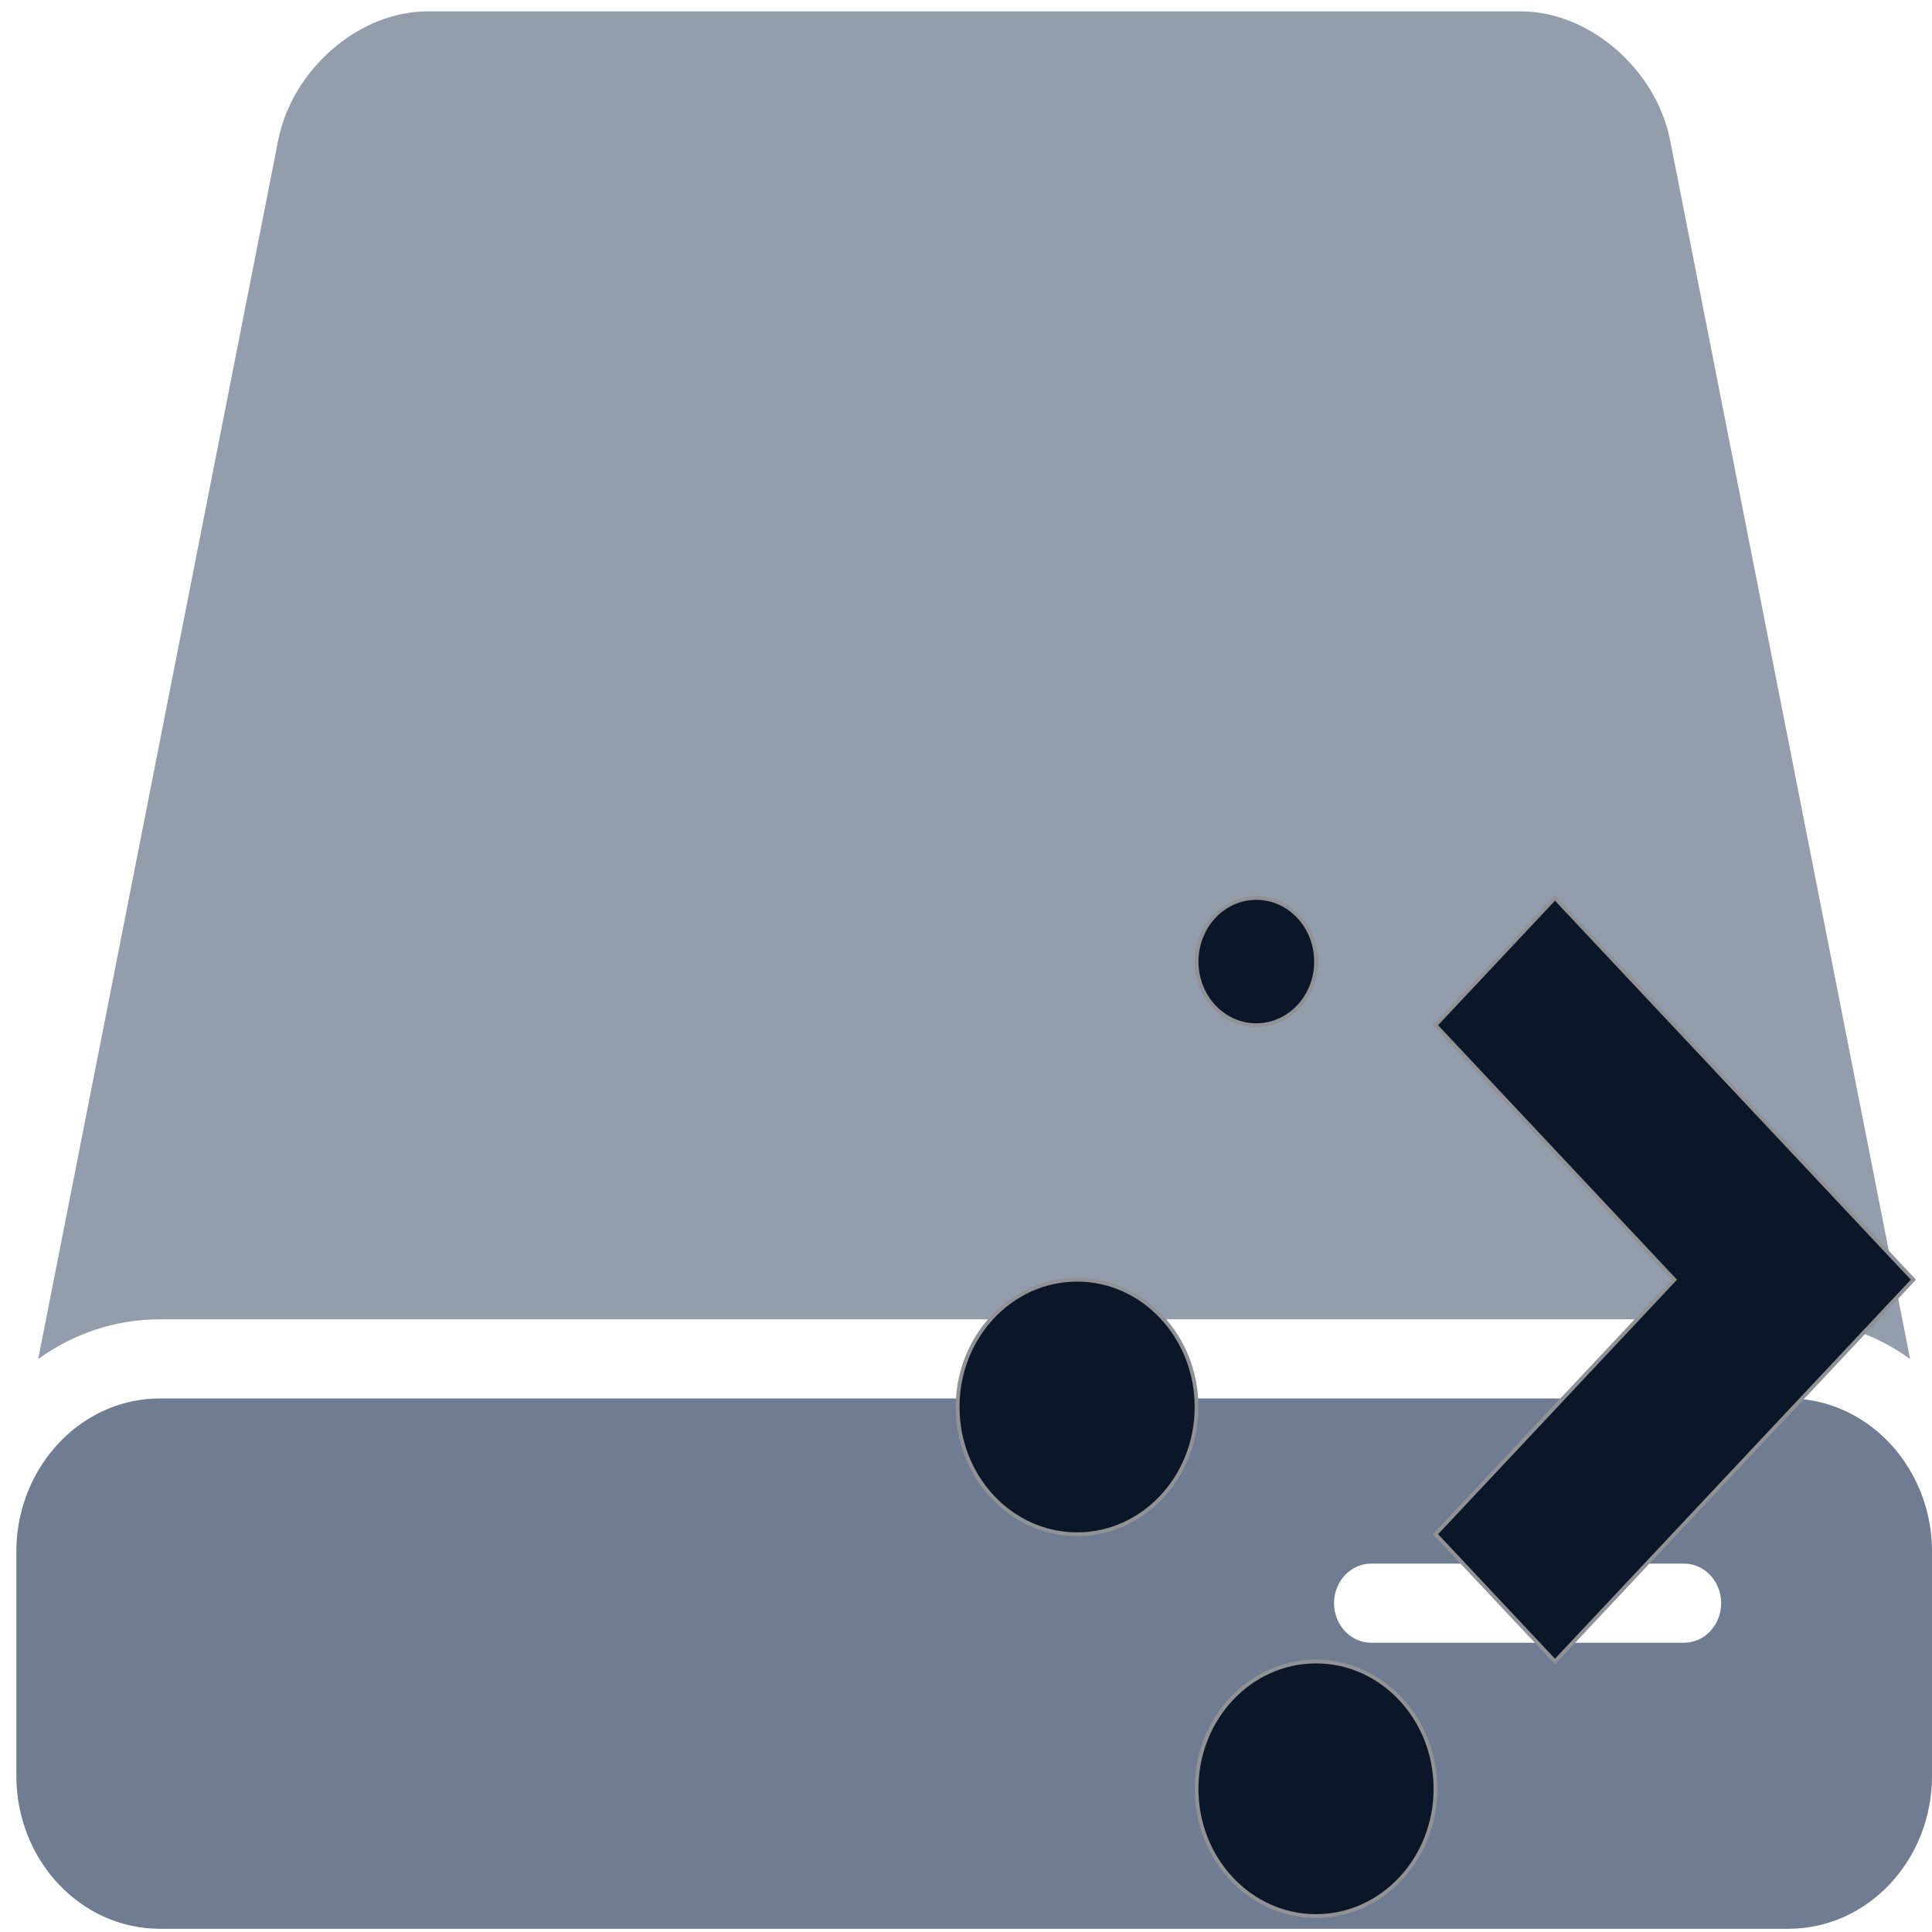
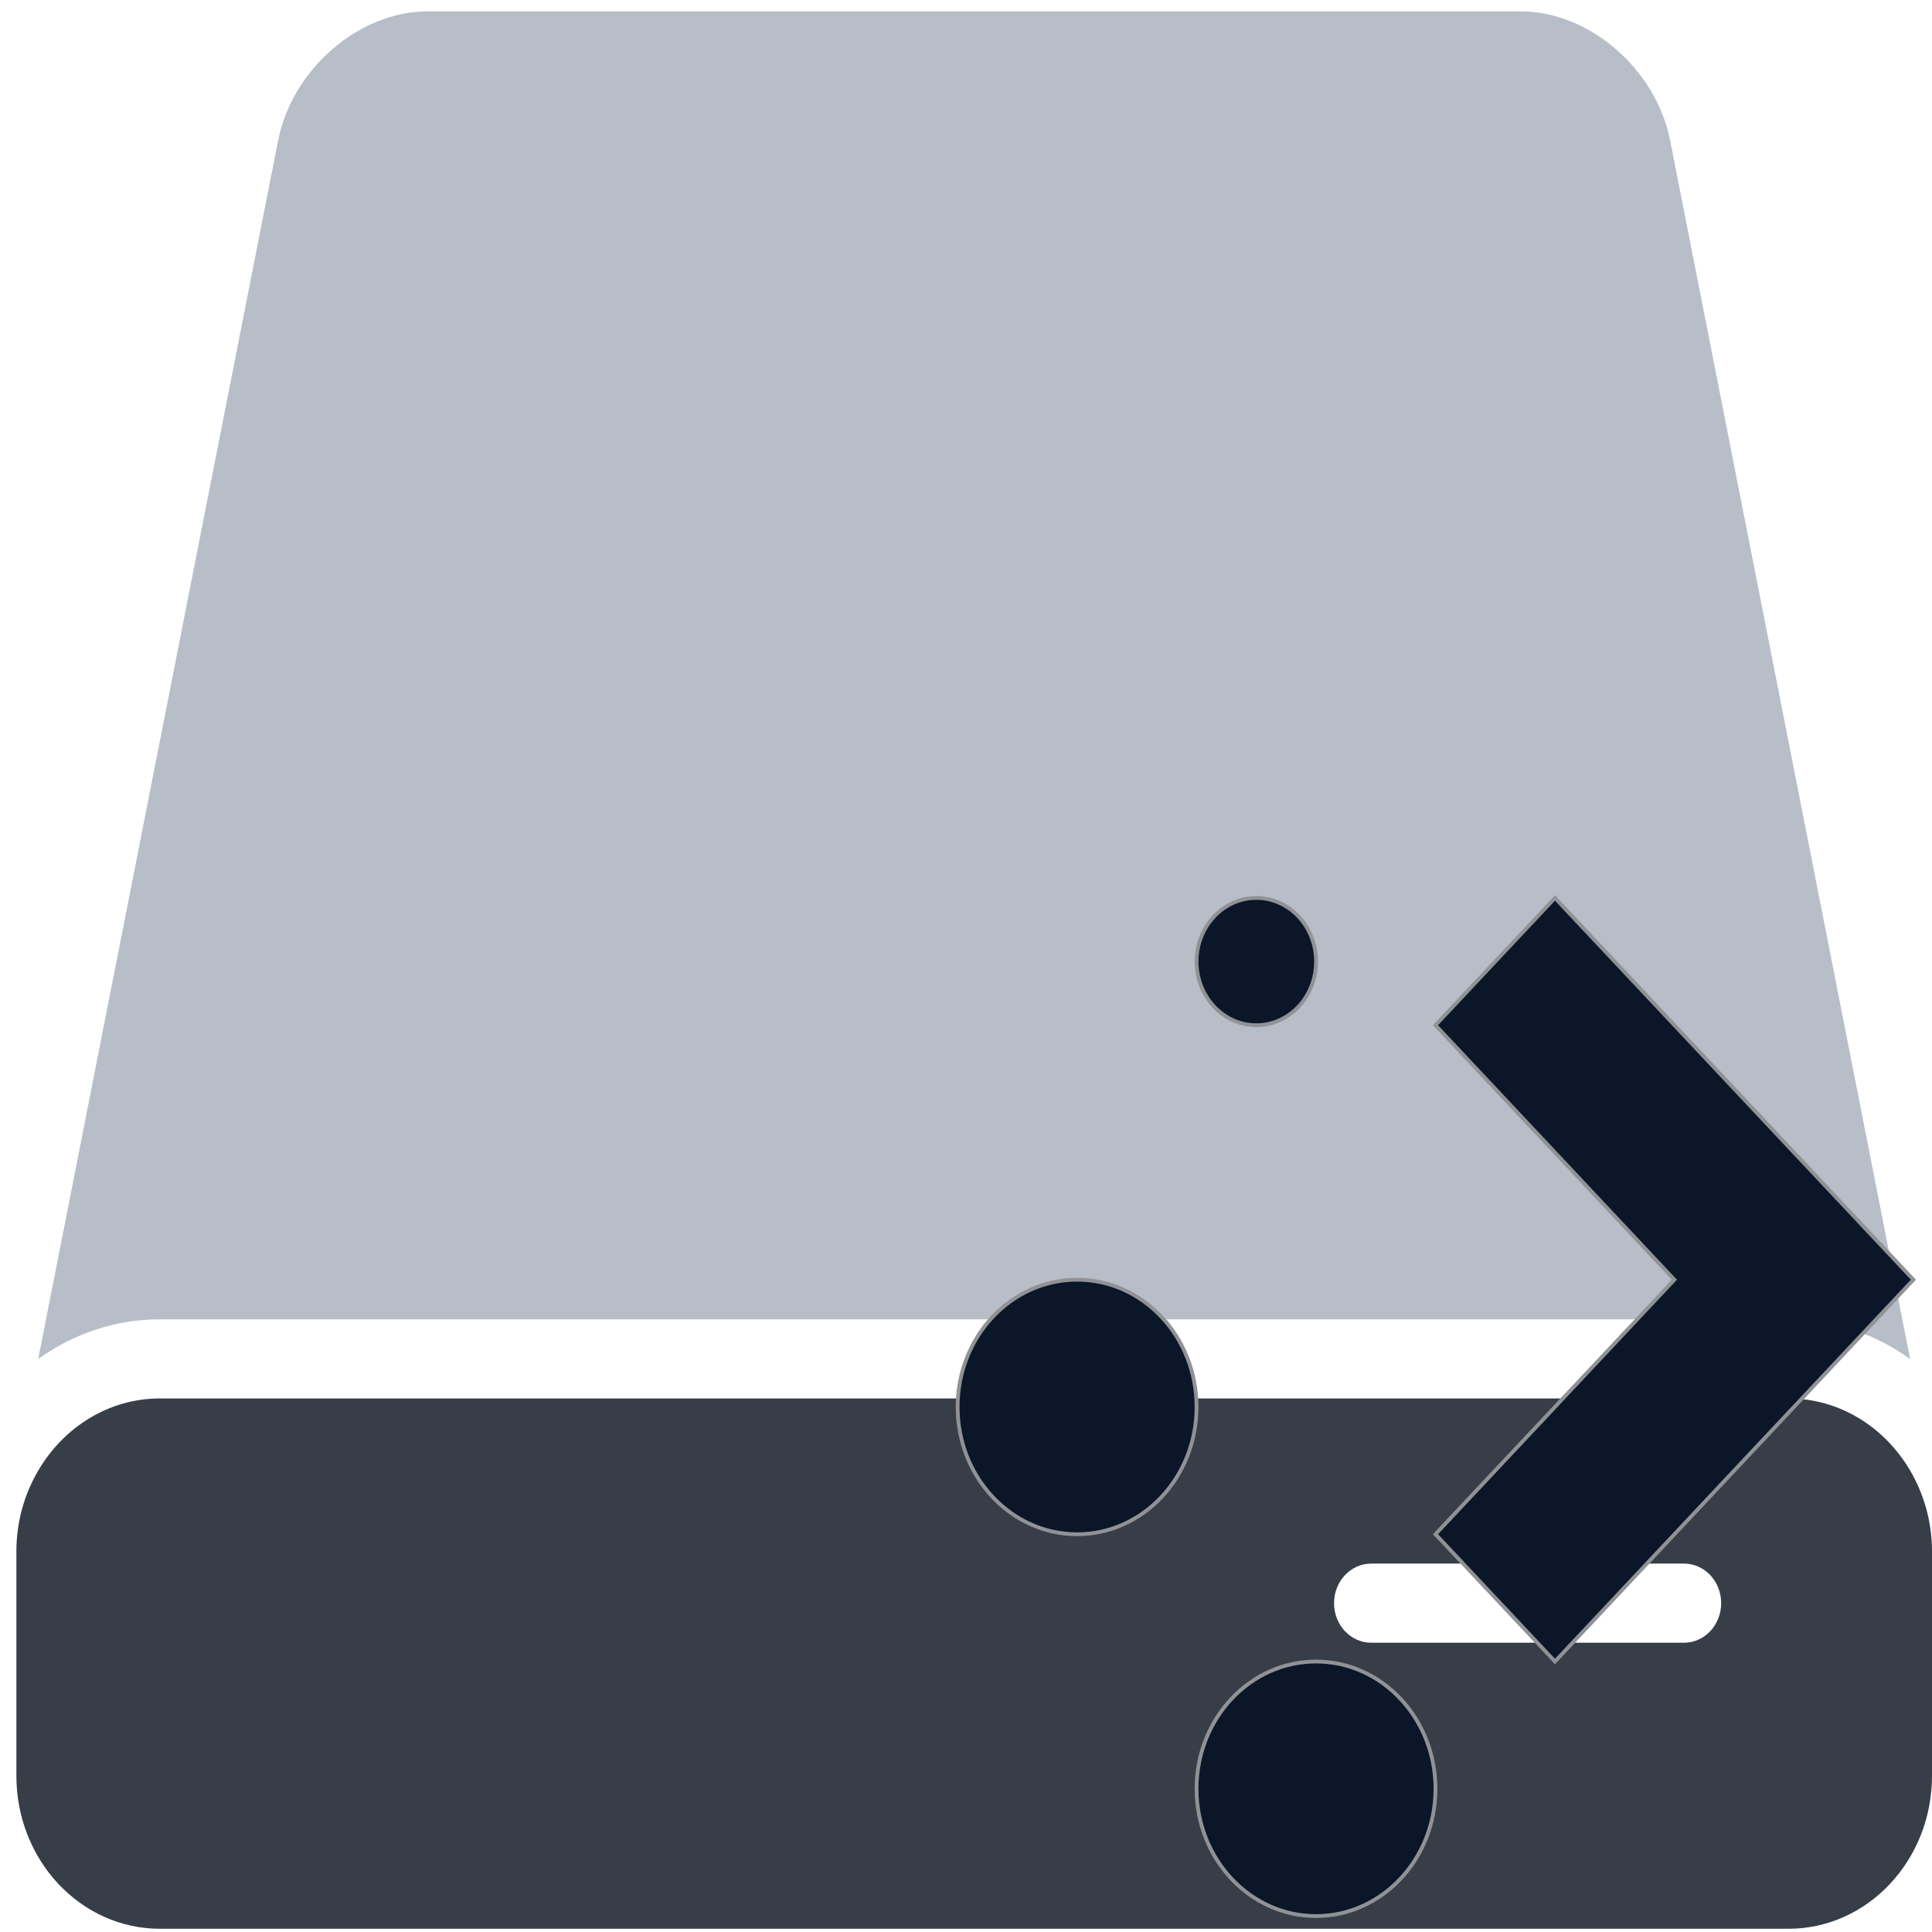
<svg xmlns="http://www.w3.org/2000/svg" viewBox="0 0 48 48" id="svg2" version="1.1">
  <defs id="defs4">
    <clipPath id="clipPath6">
      <path d="m108.81 58c-1.56 0-2.81 1.254-2.81 2.812v24.375c0 1.559 1.25 2.813 2.81 2.813h24.375c1.57 0 2.82-1.254 2.82-2.812v-24.375c0-1.559-1.25-2.813-2.81-2.813h-24.375zm7.188 4.5h10v8.75h5l-10 13.75-10-13.75h5v-8.75" id="path8" />
    </clipPath>
    <linearGradient gradientTransform="matrix(0.8423603,0,0,1.66672,-355.0311,-862.4782)" gradientUnits="userSpaceOnUse" y2="543.09" x2="0" y1="544.15" id="2">
      <stop stop-color="#197cf1" id="stop11" />
      <stop offset="1" stop-color="#20bcfa" id="stop13" />
    </linearGradient>
    <linearGradient gradientUnits="userSpaceOnUse" y2="518.41" x2="449.55" y1="540.75" x1="449.43" id="1" gradientTransform="matrix(1.66672,0,0,1.66672,-725.8263,-862.5682)">
      <stop stop-color="#bbbec4" id="stop16" />
      <stop offset="1" stop-color="#dddfe2" id="stop18" />
    </linearGradient>
    <linearGradient gradientTransform="matrix(0.4140466,0,0,0.4071464,-3.503196,-0.5906376)" x2="122.72" x1="10.09" gradientUnits="userSpaceOnUse" id="0">
      <stop stop-color="#1a1a1a" id="stop21" />
      <stop offset=".111" stop-color="#2c2c2e" id="stop23" />
      <stop offset=".29" stop-color="#2b2b2d" id="stop25" />
      <stop offset=".512" stop-color="#2a2b2d" id="stop27" />
      <stop offset=".752" stop-color="#2b2b2d" id="stop29" />
      <stop offset=".897" stop-color="#323232" id="stop31" />
      <stop offset="1" stop-color="#171717" id="stop33" />
    </linearGradient>
    <linearGradient gradientUnits="userSpaceOnUse" y2="544.83" x2="0" y1="546.95" id="3" gradientTransform="matrix(1.66672,0,0,1.66672,-736.96,-866.09)">
      <stop stop-color="#040404" id="stop36" />
      <stop offset="1" stop-color="#121212" stop-opacity=".908" id="stop38" />
    </linearGradient>
  </defs>
-   <g id="g4178" transform="matrix(0.1005218,0,0,0.1070862,0.4067718,-1.248919)">
-     <path style="fill:#939dac" id="path7" d="m 437.959,317.752 c 11.139,0 21.5,3.404 30.099,9.217 L 408.742,44.25 C 405.272,27.708 388.761,14.305 371.857,14.305 l -270.271,0 C 84.689,14.305 68.17,27.714 64.701,44.25 L 5.392,326.969 c 8.599,-5.82 18.959,-9.217 30.098,-9.217 l 402.469,0 0,0 z" />
-     <path style="fill:#6f7c91" id="path9" d="m 35.496,459.157 402.47,0 c 19.602,0 35.496,-15.895 35.496,-35.496 l 0,-52.057 c 0,-6.971 -2.038,-13.447 -5.509,-18.93 -6.291,-9.945 -17.356,-16.561 -29.987,-16.561 l -402.47,0 c -12.631,0 -23.696,6.621 -29.988,16.561 C 2.038,358.157 0,364.639 0,371.604 l 0,52.057 c 0,19.607 15.894,35.496 35.496,35.496 z m 376.674,-66.367 -77.314,0 c -5.073,0 -9.18,-4.105 -9.18,-9.18 0,-5.072 4.106,-9.18 9.18,-9.18 l 77.314,0 c 5.073,0 9.18,4.107 9.18,9.18 0,5.074 -4.113,9.18 -9.18,9.18 z" />
-   </g>
+   <path d="m 44.431,32.778 c 1.12,0 2.161,0.365 3.026,0.987 L 41.494,3.49 C 41.145,1.718 39.486,0.283 37.786,0.283 l -27.168,0 c -1.699,0 -3.359,1.436 -3.708,3.207 L 0.949,33.765 C 1.813,33.142 2.855,32.778 3.974,32.778 l 40.457,0 0,0 z" id="path7" style="fill:#b7bec8" />
+   <path d="m 3.975,47.92 40.457,0 c 1.97,0 3.568,-1.702 3.568,-3.801 l 0,-5.575 c 0,-0.746 -0.205,-1.44 -0.554,-2.027 -0.632,-1.065 -1.745,-1.773 -3.014,-1.773 l -40.457,0 c -1.27,0 -2.382,0.709 -3.014,1.773 -0.349,0.587 -0.554,1.281 -0.554,2.027 l 0,5.575 c 0,2.1 1.598,3.801 3.568,3.801 z m 37.864,-7.107 -7.772,0 c -0.51,0 -0.923,-0.44 -0.923,-0.983 0,-0.543 0.413,-0.983 0.923,-0.983 l 7.772,0 c 0.51,0 0.923,0.44 0.923,0.983 0,0.543 -0.413,0.983 -0.923,0.983 z" id="path9" style="fill:#373e48" />
  <path style="fill:#0b1728;stroke:#909296;stroke-width:0.094" id="path46" d="m 31.213,22.309 a 1.484,1.581 0 0 0 -1.484,1.581 1.484,1.581 0 0 0 1.484,1.581 1.484,1.581 0 0 0 1.484,-1.581 1.484,1.581 0 0 0 -1.484,-1.581 z m 7.42,0 -2.969,3.162 5.936,6.323 -5.936,6.323 2.969,3.162 8.905,-9.485 -8.905,-9.485 z M 26.76,31.794 a 2.968,3.162 0 0 0 -2.968,3.162 2.968,3.162 0 0 0 2.968,3.162 2.968,3.162 0 0 0 2.968,-3.162 2.968,3.162 0 0 0 -2.968,-3.162 z m 5.936,9.486 a 2.968,3.162 0 0 0 -2.968,3.162 2.968,3.162 0 0 0 2.968,3.162 2.968,3.162 0 0 0 2.968,-3.162 2.968,3.162 0 0 0 -2.968,-3.162 z" />
</svg>
